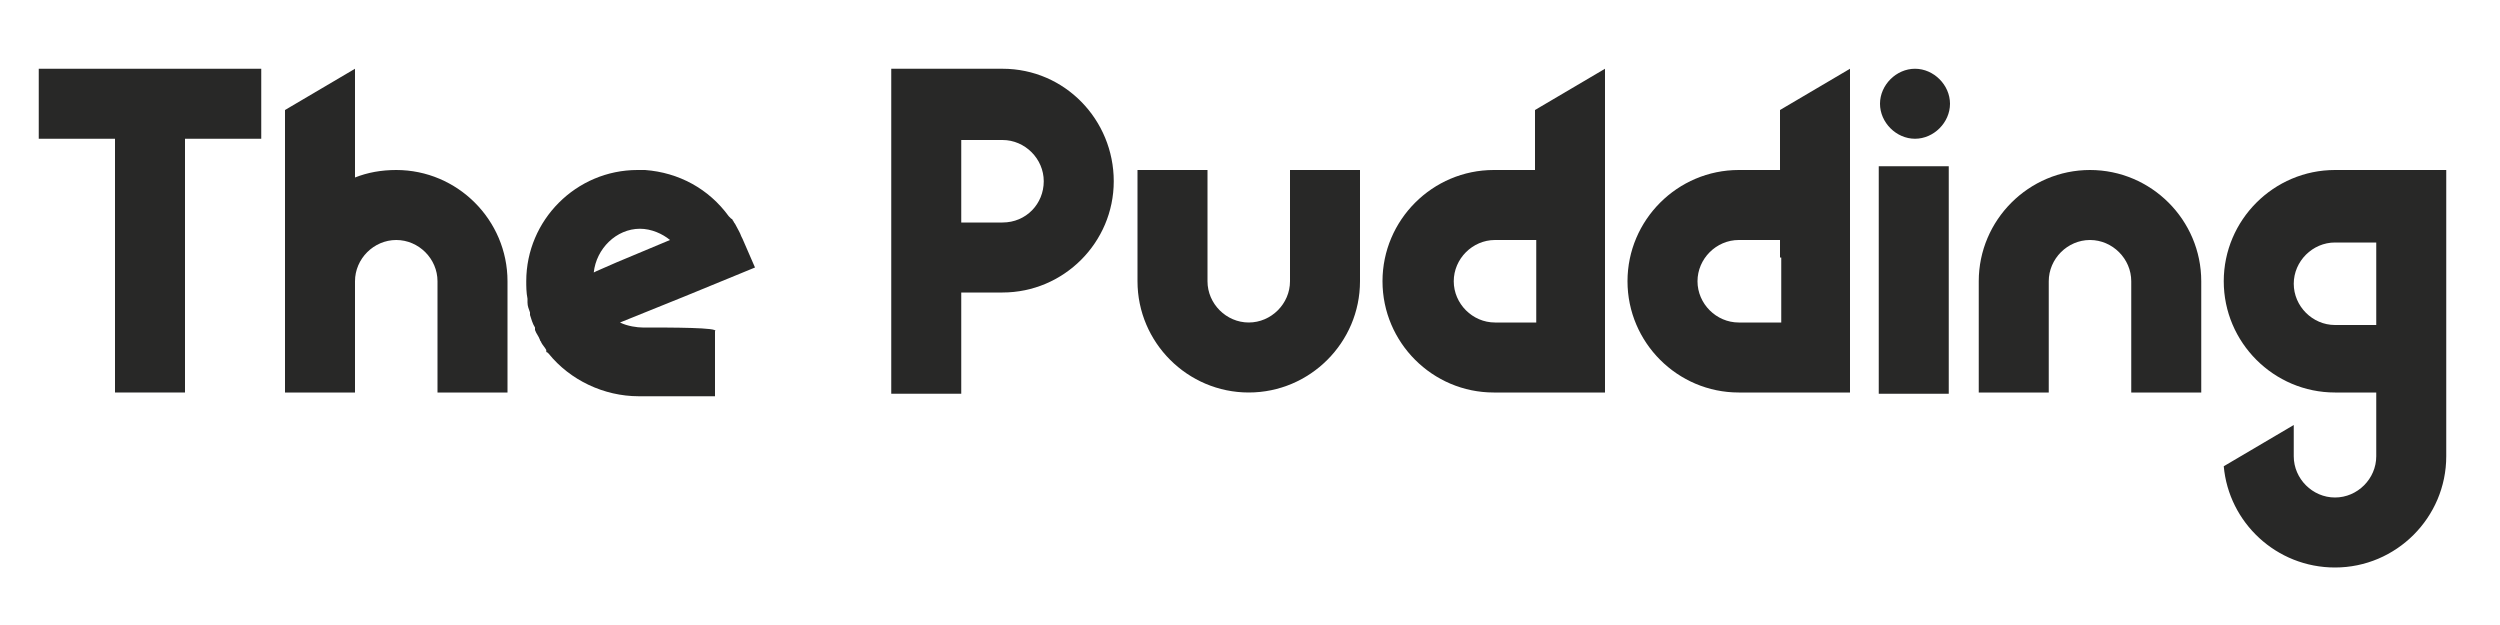
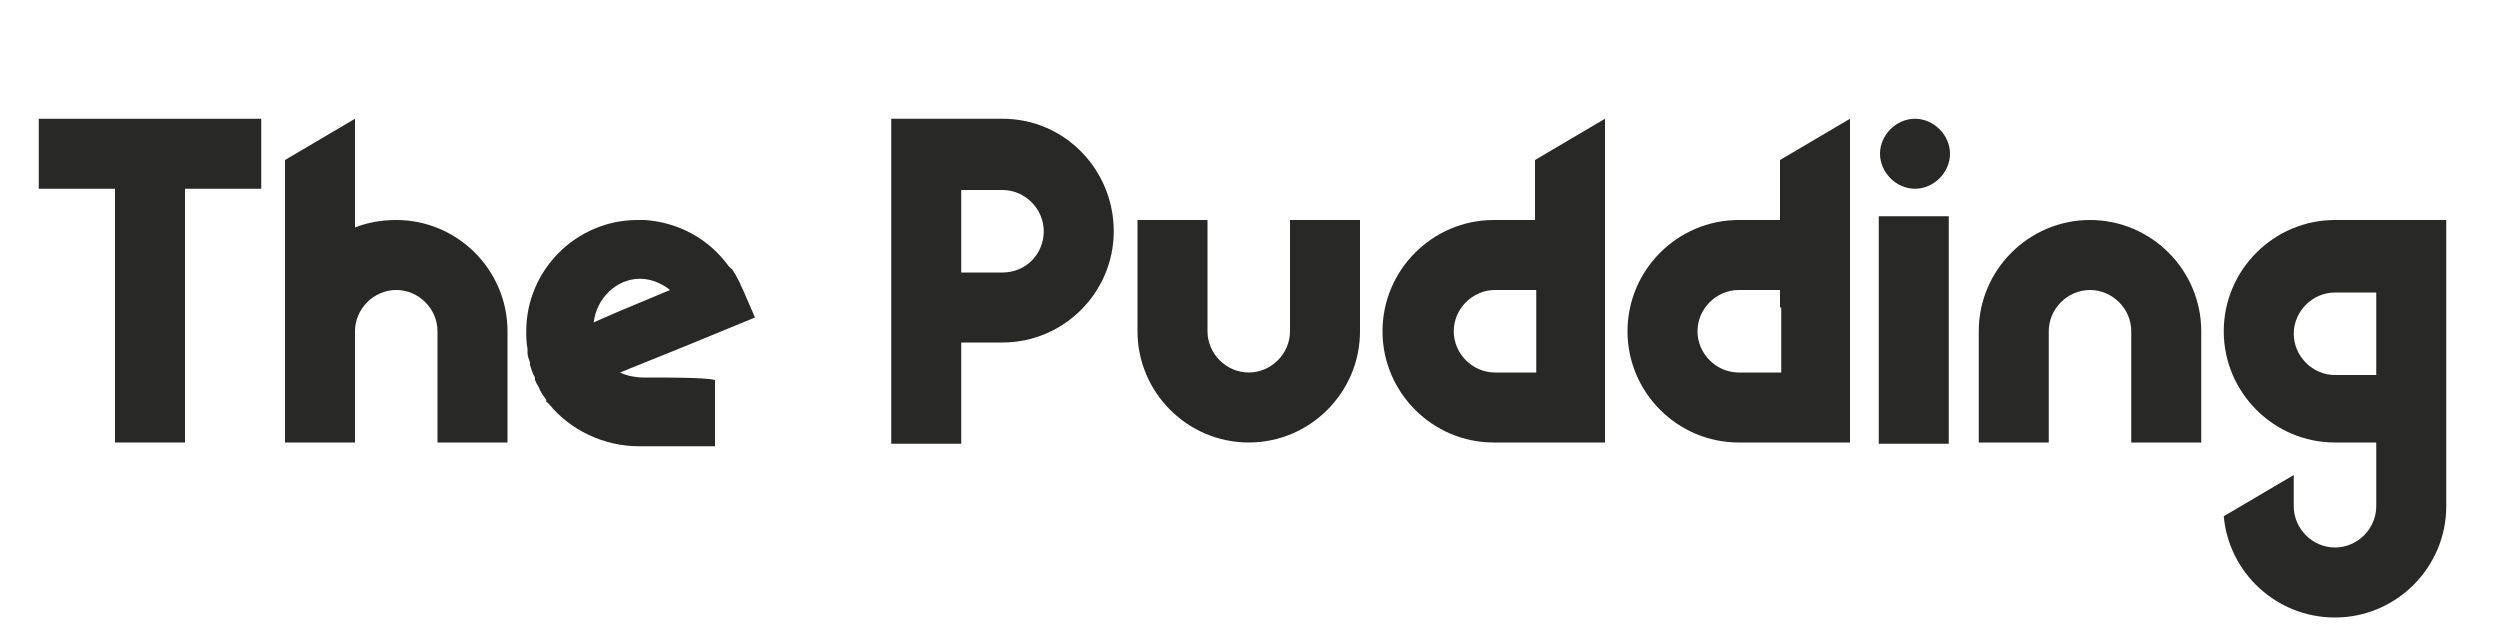
<svg xmlns="http://www.w3.org/2000/svg" version="1.1" id="wordmark" x="0px" y="0px" viewBox="0 0 200 50" style="enable-background:new 0 0 200 50;" xml:space="preserve">
  <style type="text/css">
	.st0{fill:#282827;}
</style>
  <g>
-     <path class="st0" d="M153.2,5.5c1.5,0,2.8,1.3,2.8,2.8s-1.3,2.8-2.8,2.8s-2.8-1.3-2.8-2.8S151.7,5.5,153.2,5.5z" />
-     <path class="st0" d="M150.3,13.3h5.6v18.2h-5.6V13.3z" />
-     <path class="st0" d="M80.2,5.5h-1.9h-7v19.3v6.7h5.6v-6.7v-1.4h1.4h1.9c4.9,0,8.9-4,8.9-8.9S85.2,5.5,80.2,5.5z M80.2,17.8h-1.9   h-1.4v-1.4v-3.8v-1.4h1.4h1.9c1.8,0,3.3,1.5,3.3,3.3S82.1,17.8,80.2,17.8z" />
-     <path class="st0" d="M108.8,13.6h-5.6v8.9c0,1.8-1.5,3.3-3.3,3.3s-3.3-1.5-3.3-3.3v-8.9H91v8.9c0,4.9,4,8.9,8.9,8.9s8.9-4,8.9-8.9   V13.6z" />
-     <path class="st0" d="M167.2,13.6c-4.9,0-8.9,4-8.9,8.9v8.9h5.6v-8.9c0-1.8,1.5-3.3,3.3-3.3s3.3,1.5,3.3,3.3v8.9h5.6v-8.9   C176.1,17.6,172.1,13.6,167.2,13.6z" />
-     <path class="st0" d="M122.8,12.2v1.4h-1.4h-1.9c-4.9,0-8.9,4-8.9,8.9s4,8.9,8.9,8.9h1.9h7V12.2V5.5l-5.6,3.3   C122.8,8.8,122.8,12.2,122.8,12.2z M122.9,20.6v3.8v1.4h-1.4h-1.9c-1.8,0-3.3-1.5-3.3-3.3s1.5-3.3,3.3-3.3h1.9h1.4V20.6z" />
-     <path class="st0" d="M142.4,12.2v1.4H141h-1.9c-4.9,0-8.9,4-8.9,8.9s4,8.9,8.9,8.9h1.9h7V12.2V5.5l-5.6,3.3V12.2z M142.5,20.6v3.8   v1.4H141h-1.9c-1.8,0-3.3-1.5-3.3-3.3s1.5-3.3,3.3-3.3h1.9h1.4v1.4H142.5z" />
-     <path class="st0" d="M186.8,13.6c-4.9,0-8.9,4-8.9,8.9s4,8.9,8.9,8.9h1.9h1.4v1.4v0.9v1.4v1.4c0,1.8-1.5,3.3-3.3,3.3   s-3.3-1.5-3.3-3.3V34l-5.6,3.3c0.4,4.5,4.2,8.1,8.9,8.1c4.9,0,8.9-4,8.9-8.9v-1.4v-2.3V13.6h-7H186.8z M190.1,19.4v1.4v3.8V26h-1.4   h-1.9c-1.8,0-3.3-1.5-3.3-3.3s1.5-3.3,3.3-3.3h1.9C188.7,19.4,190.1,19.4,190.1,19.4z" />
-     <path class="st0" d="M31.7,13.6c-1.2,0-2.3,0.2-3.3,0.6V5.5l-5.6,3.3v13.7v2v6.9h5.6v-6.9l0,0v-2c0-1.8,1.5-3.3,3.3-3.3   s3.3,1.5,3.3,3.3v8.9h5.6v-8.9C40.6,17.6,36.6,13.6,31.7,13.6z" />
-     <path class="st0" d="M20.9,5.5H3.1v5.6h6.1v20.3h5.6V11.1h6.1V5.5z" />
-     <path class="st0" d="M51.4,26.2c-0.4,0-1.2-0.1-1.8-0.4l5.2-2.1l5.6-2.3l-1-2.3l-0.1-0.2c-0.1-0.3-0.3-0.6-0.5-1   c-0.1-0.1-0.1-0.2-0.2-0.3c0,0,0-0.1-0.1-0.1l-0.1-0.1l-0.1-0.1c-1.6-2.2-4-3.5-6.7-3.7l0,0H51c-4.9,0-8.9,4-8.9,8.9   c0,0.4,0,0.9,0.1,1.4l0,0V24c0,0,0,0,0,0.1c0,0,0,0,0,0.1c0,0.3,0.1,0.5,0.2,0.8v0.1v0.1c0.1,0.3,0.2,0.7,0.4,1v0.1v0.1   c0.1,0.3,0.3,0.5,0.4,0.8c0,0.1,0.1,0.1,0.1,0.2l0,0c0.1,0.2,0.3,0.4,0.4,0.6c0,0,0,0,0,0.1c0,0,0,0.1,0.1,0.1l0.1,0.1   c1.7,2.1,4.4,3.4,7.2,3.4h6.1v-5.2C57.6,26.2,53.7,26.2,51.4,26.2L51.4,26.2z M59.3,18.9L59.3,18.9L59.3,18.9z M47.7,21.7   L47.7,21.7l-0.2,0.1c0.2-1.9,1.8-3.5,3.7-3.5c0.9,0,1.8,0.4,2.4,0.9L49.3,21L47.7,21.7L47.7,21.7z" />
+     <path class="st0" d="M153.2,9.5c1.5,0,2.8,1.3,2.8,2.8s-1.3,2.8-2.8,2.8s-2.8-1.3-2.8-2.8S151.7,9.5,153.2,9.5z" />
+     <path class="st0" d="M150.3,17.3h5.6v18.2h-5.6V17.3z" />
+     <path class="st0" d="M80.2,9.5h-1.9h-7v19.3v6.7h5.6v-6.7v-1.4h1.4h1.9c4.9,0,8.9-4,8.9-8.9S85.2,9.5,80.2,9.5z M80.2,21.8h-1.9   h-1.4v-1.4v-3.8v-1.4h1.4h1.9c1.8,0,3.3,1.5,3.3,3.3C83.5,20.3,82.1,21.8,80.2,21.8z" />
+     <path class="st0" d="M108.8,17.6h-5.6v8.9c0,1.8-1.5,3.3-3.3,3.3s-3.3-1.5-3.3-3.3v-8.9H91v8.9c0,4.9,4,8.9,8.9,8.9s8.9-4,8.9-8.9   V17.6z" />
+     <path class="st0" d="M167.2,17.6c-4.9,0-8.9,4-8.9,8.9v8.9h5.6v-8.9c0-1.8,1.5-3.3,3.3-3.3s3.3,1.5,3.3,3.3v8.9h5.6v-8.9   C176.1,21.6,172.1,17.6,167.2,17.6z" />
+     <path class="st0" d="M122.8,16.2v1.4h-1.4h-1.9c-4.9,0-8.9,4-8.9,8.9s4,8.9,8.9,8.9h1.9h7V16.2V9.5l-5.6,3.3   C122.8,12.8,122.8,16.2,122.8,16.2z M122.9,24.6v3.8v1.4h-1.4h-1.9c-1.8,0-3.3-1.5-3.3-3.3s1.5-3.3,3.3-3.3h1.9h1.4V24.6z" />
+     <path class="st0" d="M142.4,16.2v1.4H141h-1.9c-4.9,0-8.9,4-8.9,8.9s4,8.9,8.9,8.9h1.9h7V16.2V9.5l-5.6,3.3V16.2z M142.5,24.6v3.8   v1.4H141h-1.9c-1.8,0-3.3-1.5-3.3-3.3s1.5-3.3,3.3-3.3h1.9h1.4v1.4H142.5z" />
+     <path class="st0" d="M186.8,17.6c-4.9,0-8.9,4-8.9,8.9s4,8.9,8.9,8.9h1.9h1.4v1.4v0.9v1.4v1.4c0,1.8-1.5,3.3-3.3,3.3   s-3.3-1.5-3.3-3.3V38l-5.6,3.3c0.4,4.5,4.2,8.1,8.9,8.1c4.9,0,8.9-4,8.9-8.9v-1.4v-2.3V17.6h-7H186.8z M190.1,23.4v1.4v3.8V30h-1.4   h-1.9c-1.8,0-3.3-1.5-3.3-3.3s1.5-3.3,3.3-3.3h1.9C188.7,23.4,190.1,23.4,190.1,23.4z" />
+     <path class="st0" d="M31.7,17.6c-1.2,0-2.3,0.2-3.3,0.6V9.5l-5.6,3.3v13.7v2v6.9h5.6v-6.9l0,0v-2c0-1.8,1.5-3.3,3.3-3.3   c1.8,0,3.3,1.5,3.3,3.3v8.9h5.6v-8.9C40.6,21.6,36.6,17.6,31.7,17.6z" />
+     <path class="st0" d="M20.9,9.5H3.1v5.6h6.1v20.3h5.6V15.1h6.1V9.5z" />
+     <path class="st0" d="M51.4,30.2c-0.4,0-1.2-0.1-1.8-0.4l5.2-2.1l5.6-2.3l-1-2.3l-0.1-0.2c-0.1-0.3-0.3-0.6-0.5-1   c-0.1-0.1-0.1-0.2-0.2-0.3c0,0,0-0.1-0.1-0.1l-0.1-0.1l-0.1-0.1c-1.6-2.2-4-3.5-6.7-3.7l0,0H51c-4.9,0-8.9,4-8.9,8.9   c0,0.4,0,0.9,0.1,1.4l0,0V28c0,0,0,0,0,0.1c0,0,0,0,0,0.1c0,0.3,0.1,0.5,0.2,0.8v0.1v0.1c0.1,0.3,0.2,0.7,0.4,1v0.1v0.1   c0.1,0.3,0.3,0.5,0.4,0.8c0,0.1,0.1,0.1,0.1,0.2l0,0c0.1,0.2,0.3,0.4,0.4,0.6c0,0,0,0,0,0.1c0,0,0,0.1,0.1,0.1l0.1,0.1   c1.7,2.1,4.4,3.4,7.2,3.4h6.1v-5.2C57.6,30.2,53.7,30.2,51.4,30.2L51.4,30.2z M59.3,22.9L59.3,22.9L59.3,22.9z M47.7,25.7   L47.7,25.7l-0.2,0.1c0.2-1.9,1.8-3.5,3.7-3.5c0.9,0,1.8,0.4,2.4,0.9L49.3,25L47.7,25.7L47.7,25.7z" />
  </g>
</svg>
